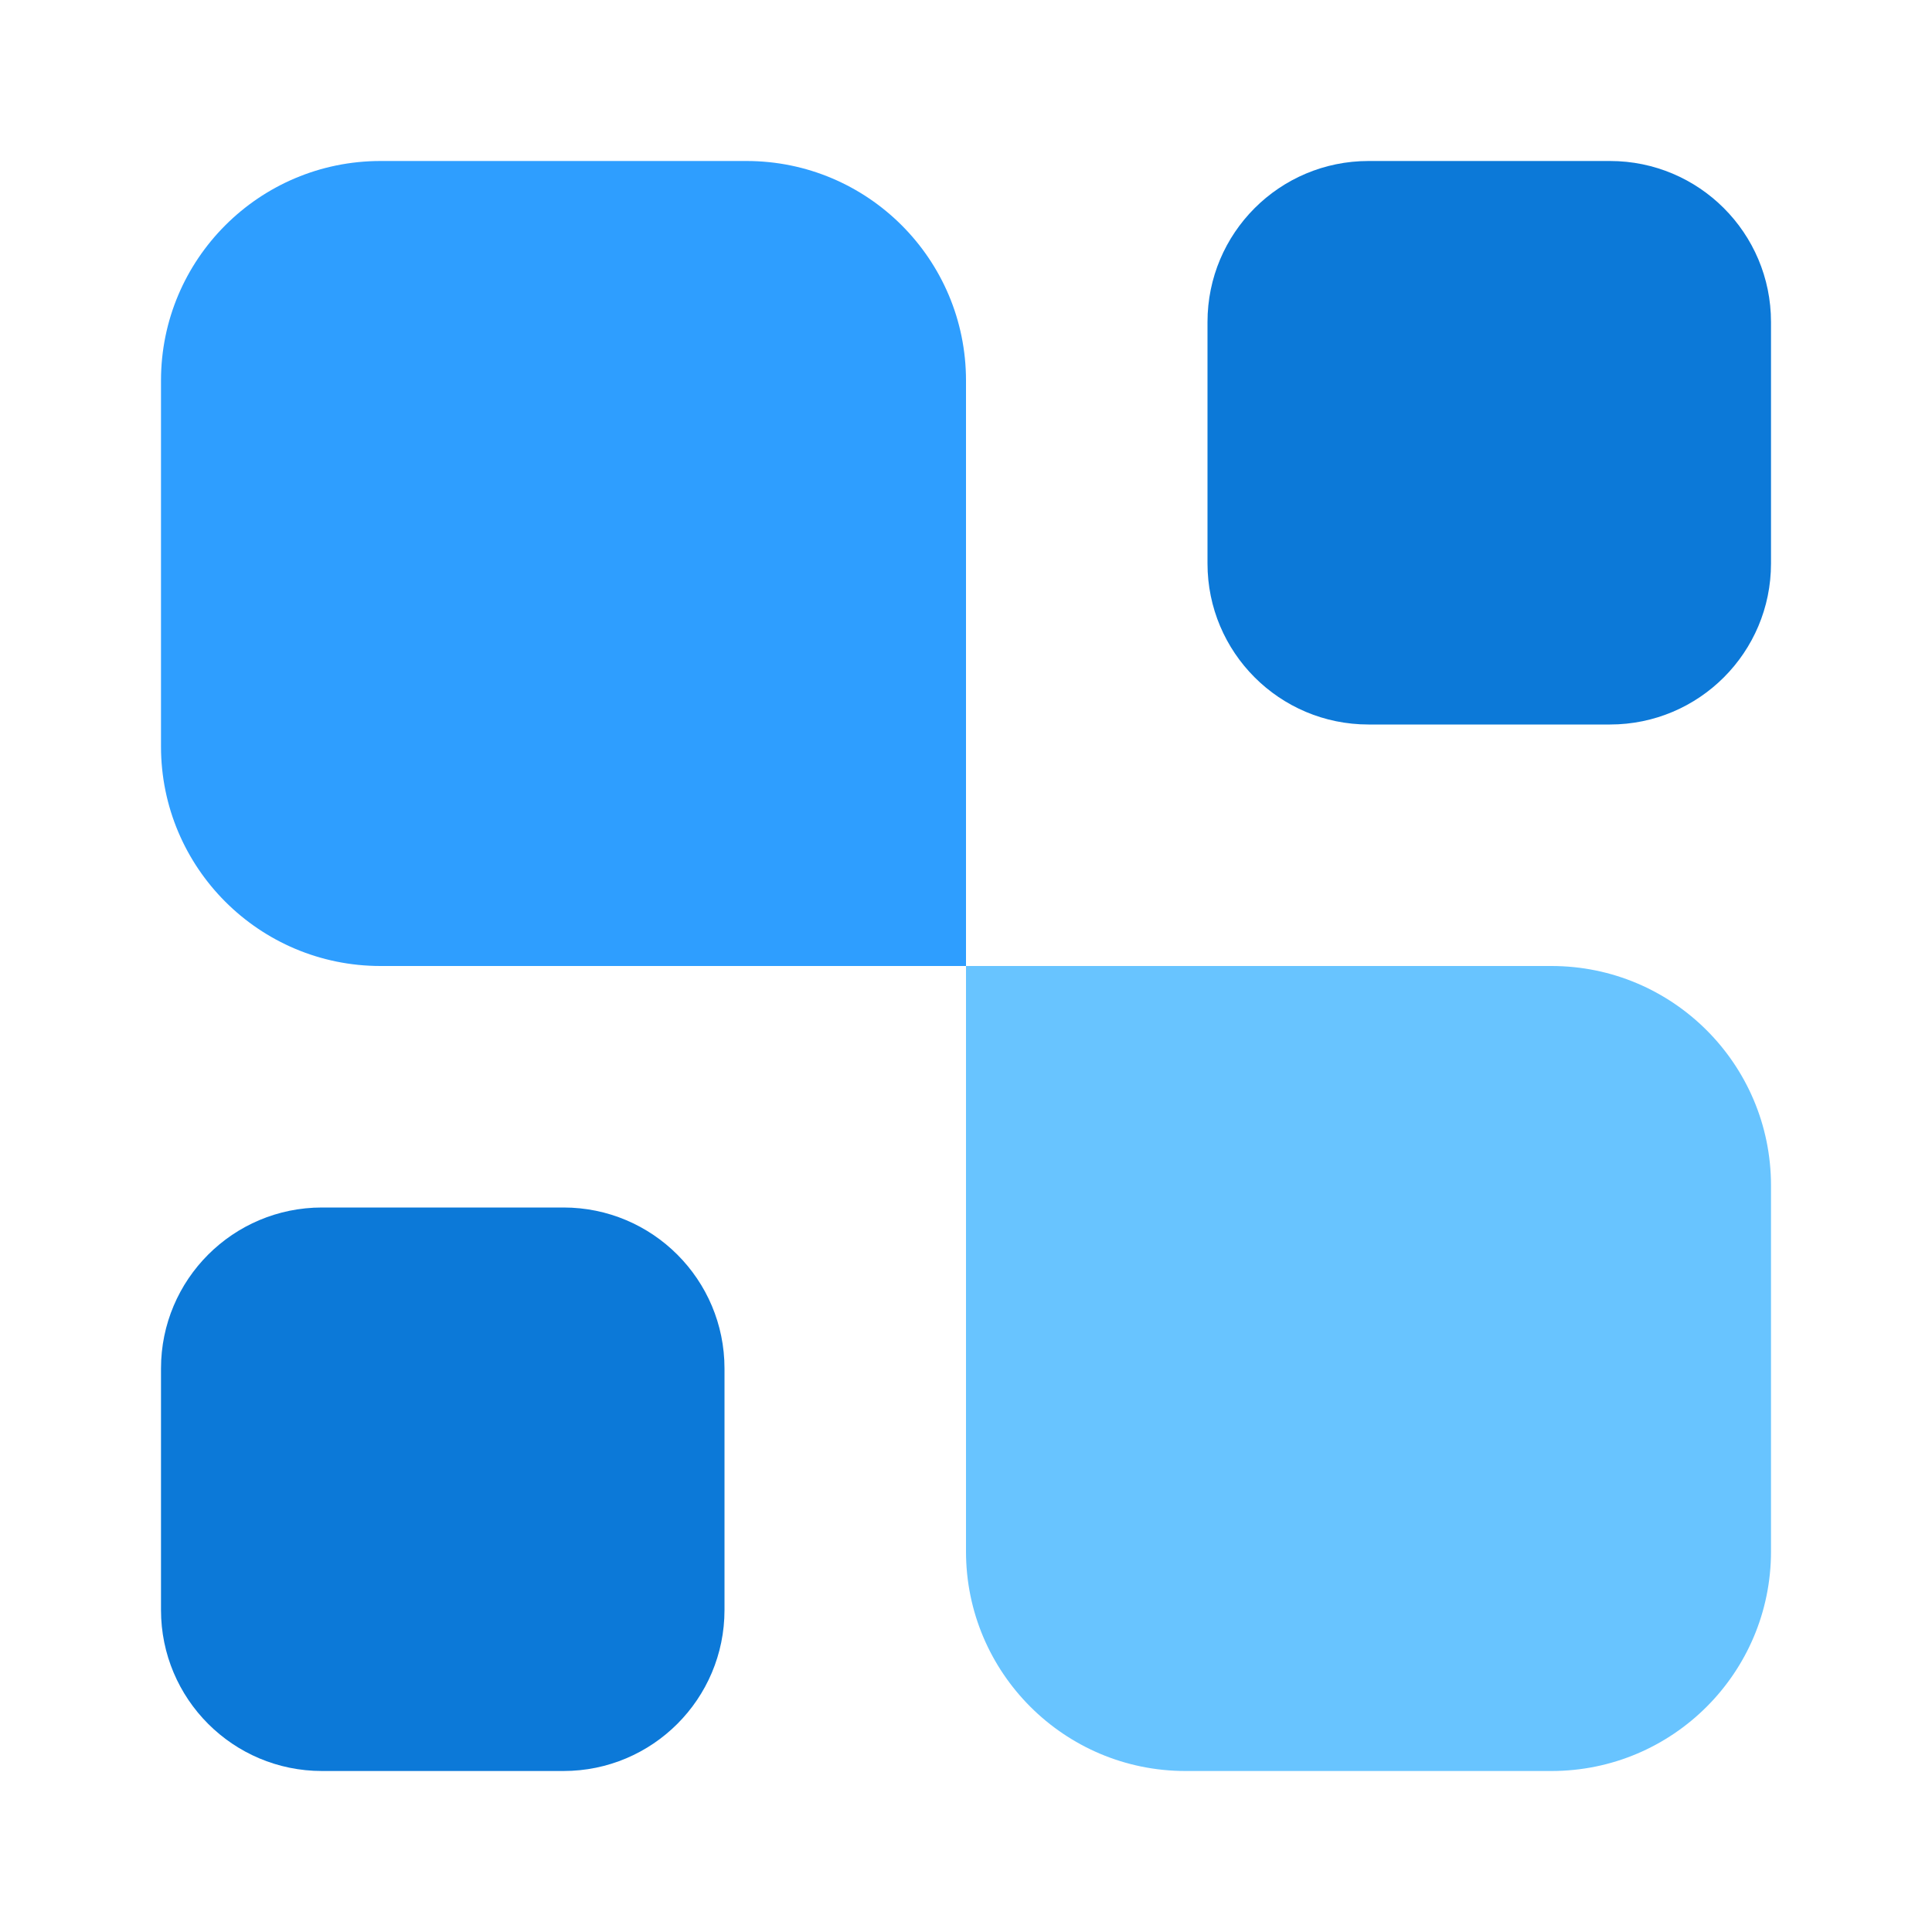
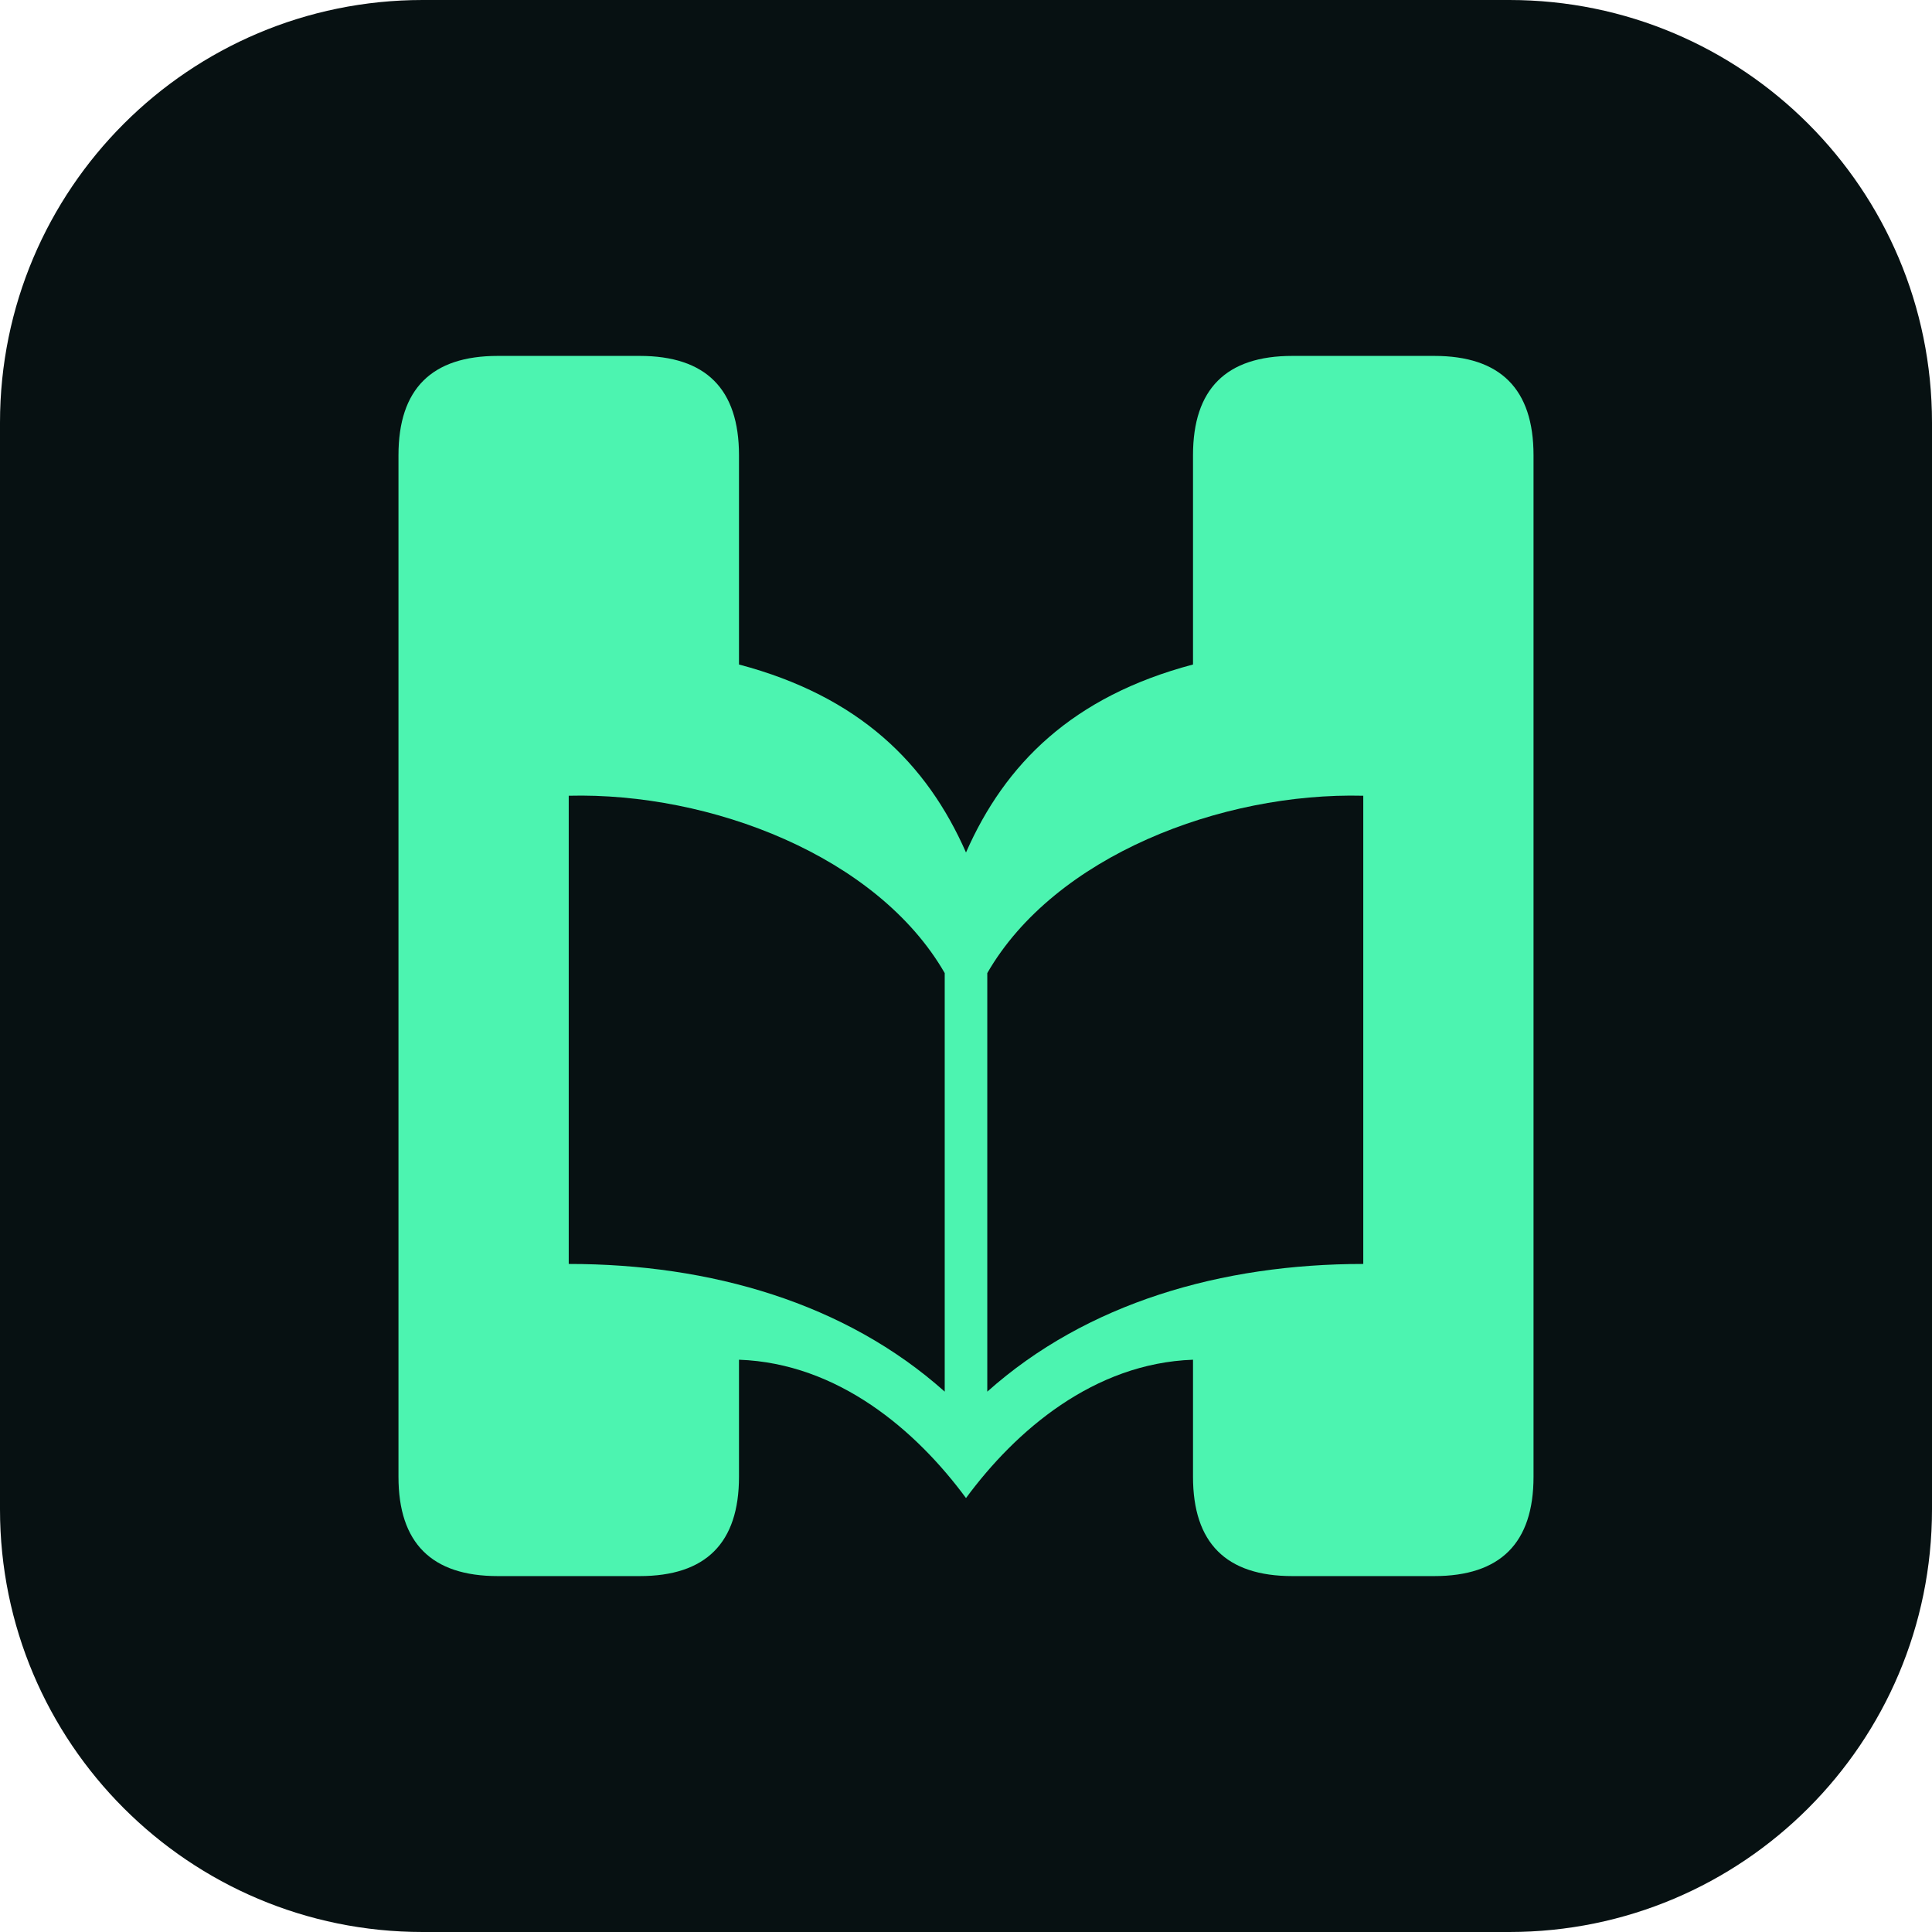
- <svg xmlns="http://www.w3.org/2000/svg" width="24" height="24" viewBox="0 0 24 24" fill="none">
-   <path d="M22 19.273C22 20.779 20.779 22 19.273 22H14.727C13.221 22 12 20.779 12 19.273V12H19.273C20.779 12 22 13.221 22 14.727V19.273Z" fill="#68C4FF" />
-   <path d="M20 2C21.105 2 22 2.895 22 4V7C22 8.105 21.105 9 20 9H17C15.895 9 15 8.105 15 7V4C15 2.895 15.895 2 17 2H20Z" fill="#0C79D8" />
-   <path d="M7 15C8.105 15 9 15.895 9 17V20C9 21.105 8.105 22 7 22H4C2.895 22 2 21.105 2 20V17C2 15.895 2.895 15 4 15H7Z" fill="#0C79D8" />
-   <path d="M12 12H4.727C3.221 12 2 10.779 2 9.273V4.727C2 3.221 3.221 2 4.727 2H9.273C10.779 2 12 3.221 12 4.727V12Z" fill="#2E9EFF" />
+ <svg xmlns="http://www.w3.org/2000/svg" viewBox="0 0 512 512">
+   <rect rx="112" width="512" height="512" fill="#071112" />
+   <g transform="translate(15.36 15.36) scale(.94)">
+     <path fill="#4cf4b0" d="M96 112Q96 84 124 84H164Q192 84 192 112V171C226 180 245 199 256 224C267 199 286 180 320 171V112Q320 84 348 84H388Q416 84 416 112V400Q416 428 388 428H348Q320 428 320 400V367C292 368 270 387 256 406C242 387 220 368 192 367V400Q192 428 164 428H124Q96 428 96 400Z" />
+     <path fill="#071112" d="M144 208C184 207 231 225 250 258V376C222 351 184 340 144 340ZM368 208C328 207 281 225 262 258V376C290 351 328 340 368 340Z" />
+   </g>
</svg>
